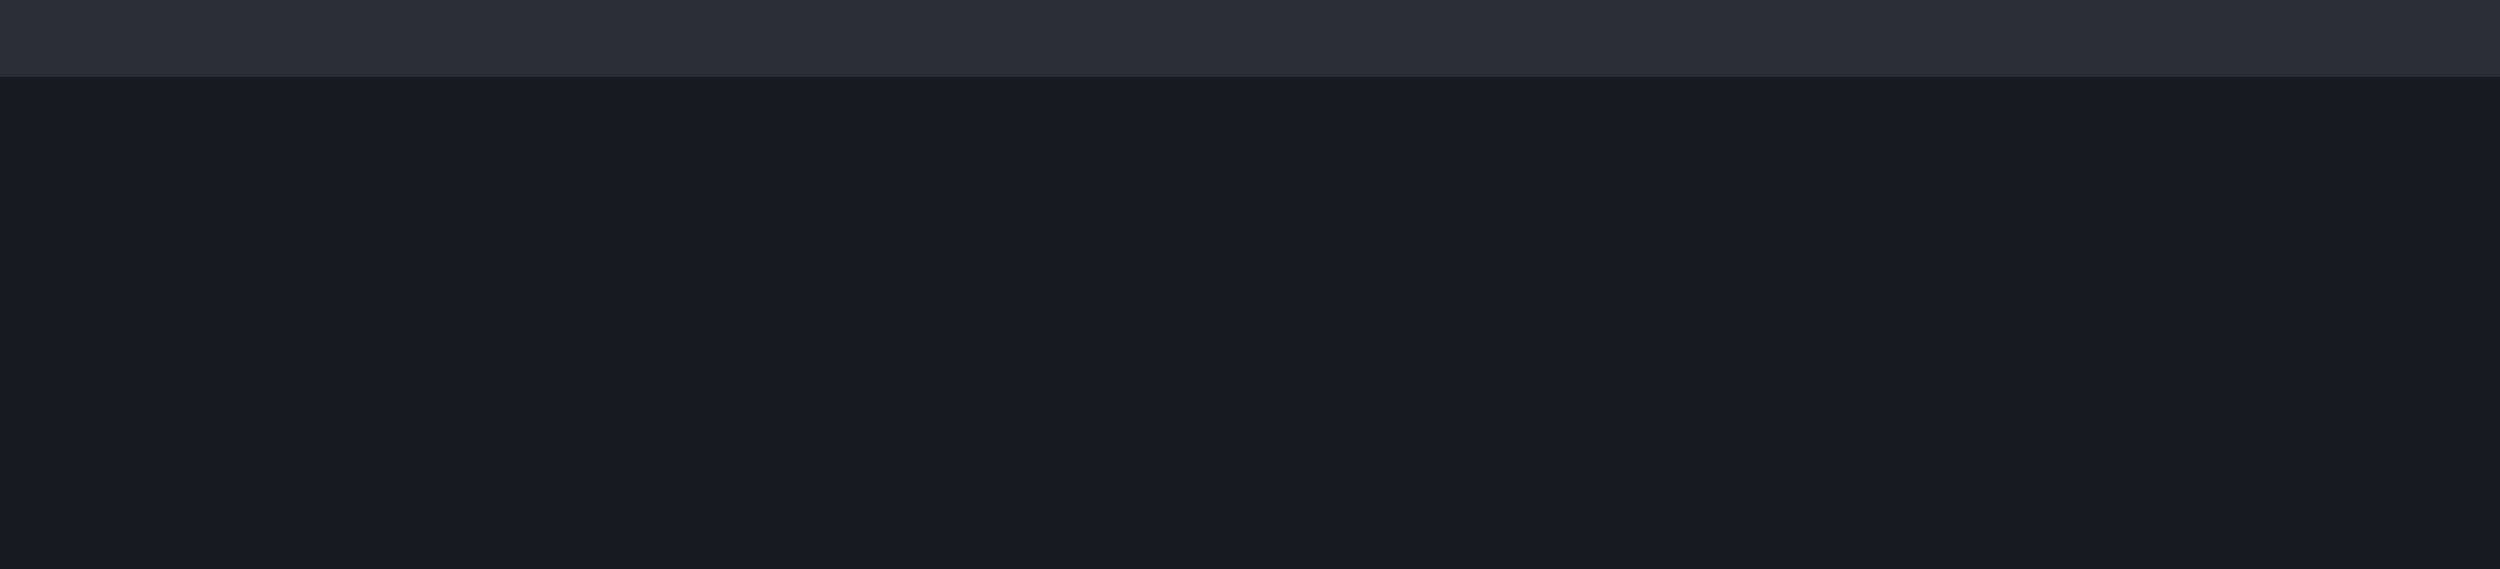
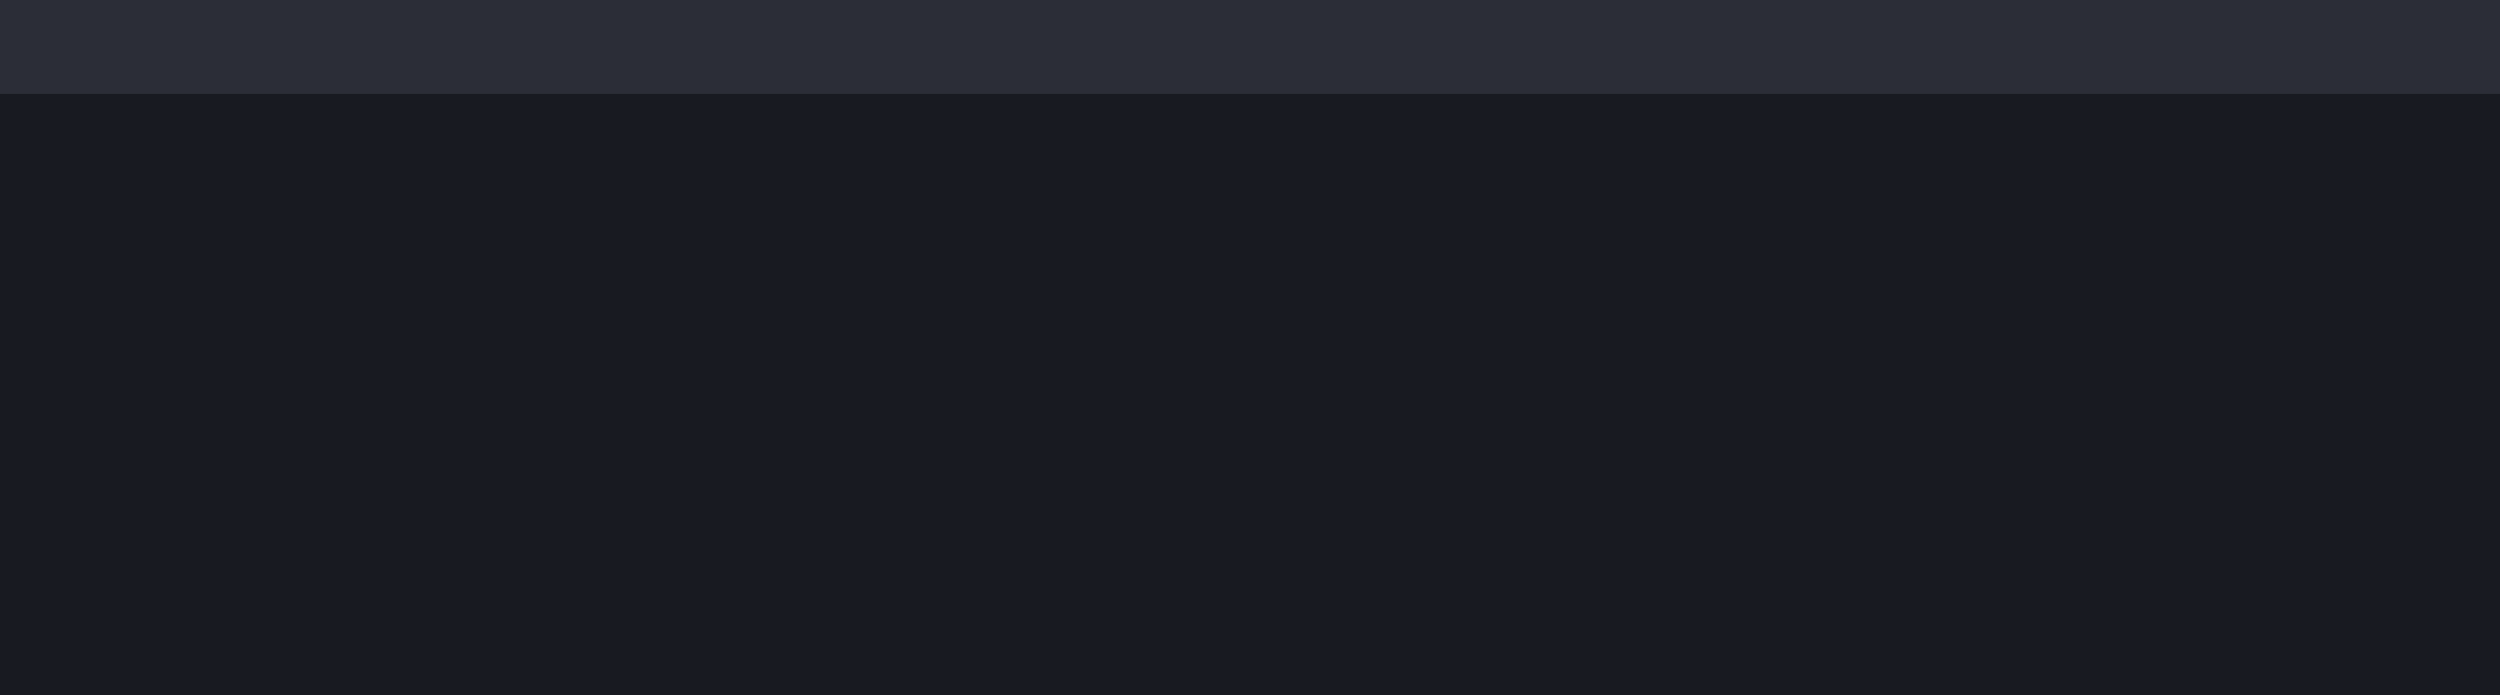
- <svg xmlns="http://www.w3.org/2000/svg" width="22" height="5" viewBox="0 0 22 5" version="1.1" id="svg12">
+ <svg xmlns="http://www.w3.org/2000/svg" width="18" height="5" viewBox="0 0 18 5" version="1.1" id="svg12">
  <defs id="defs16" />
  <rect width="22.012" height="22.012" id="rect2" x="0" y="-0.012" style="fill:#181a21;stroke-width:0.688" />
  <rect width="22.012" height="0.688" id="rect4" x="0" y="-0.012" style="fill:#d6e5fb;fill-opacity:0.1;stroke-width:0.688" />
  <g id="g10" transform="matrix(0.687869,0,0,0.687869,0,-0.01180844)" style="opacity:0.5;fill:#d6e5fb">
    <circle cx="16" cy="16" r="12" id="circle6" style="opacity:0" />
    <path d="m 16,10 a 6,6 0 0 0 -6,6 6,6 0 0 0 6,6 6,6 0 0 0 6,-6 6,6 0 0 0 -6,-6 z m 0,2 a 4,4 0 0 1 4,4 4,4 0 0 1 -4,4 4,4 0 0 1 -4,-4 4,4 0 0 1 4,-4 z" id="path8" />
  </g>
</svg>
